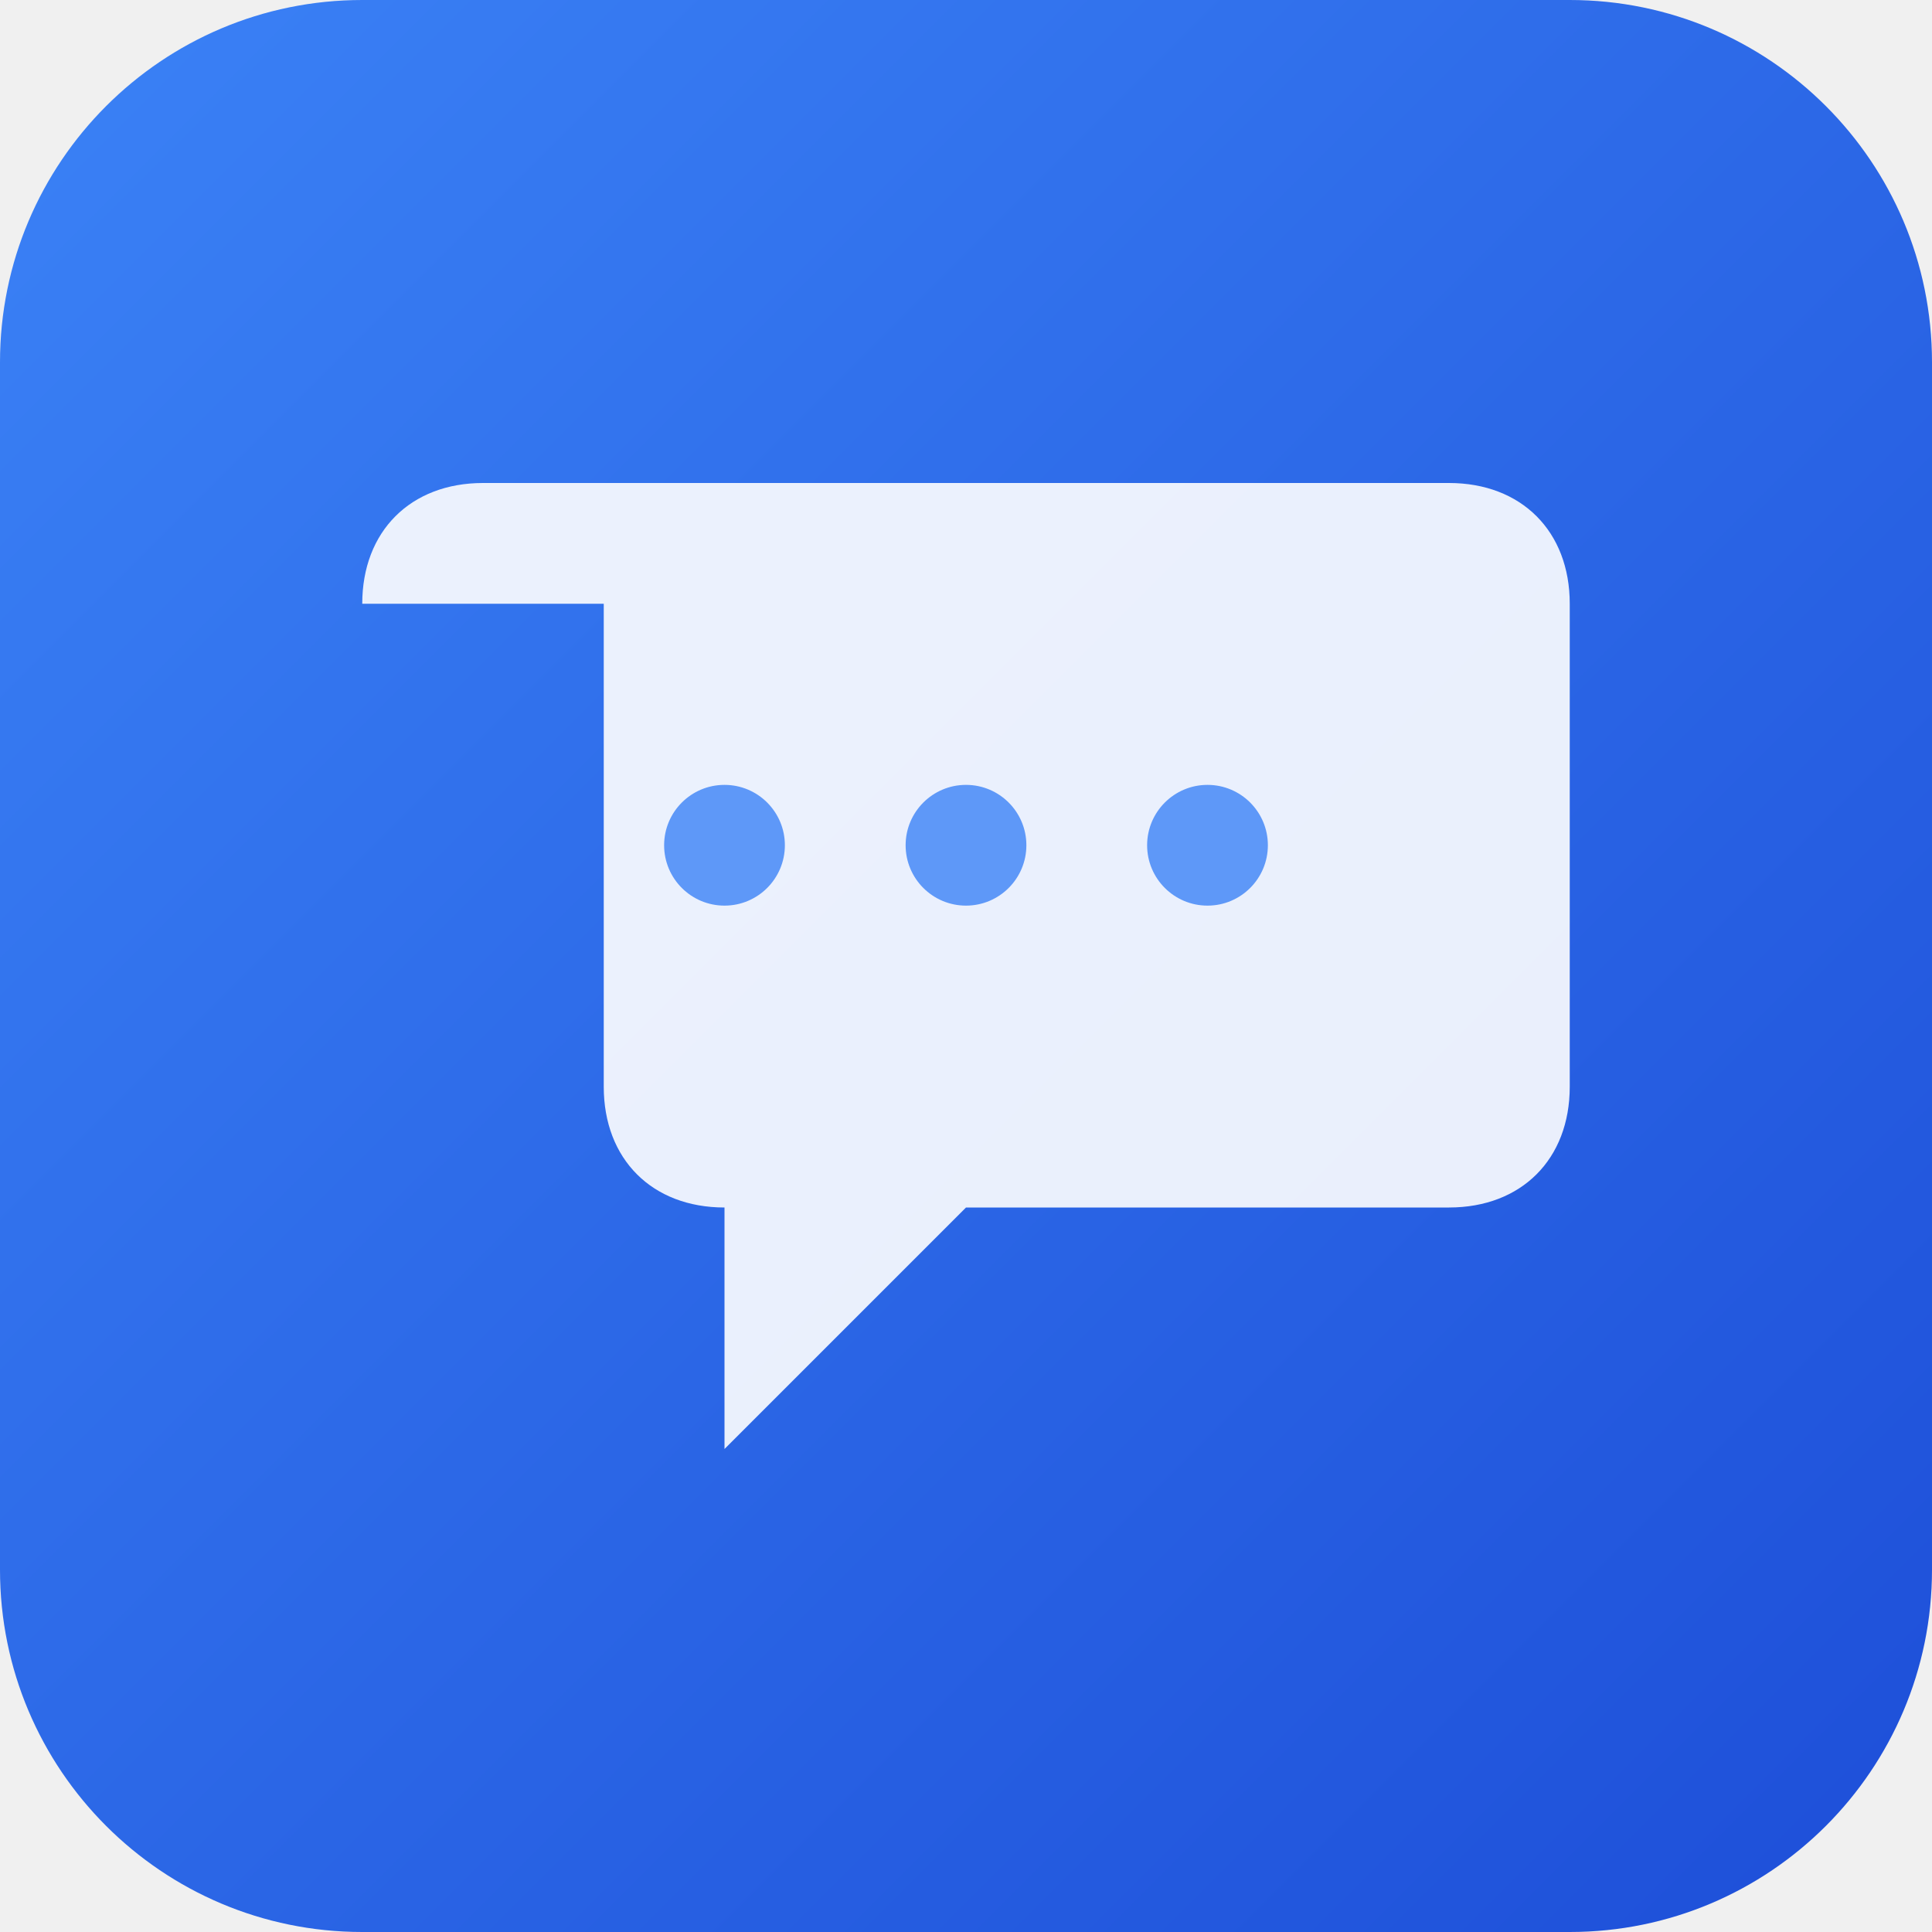
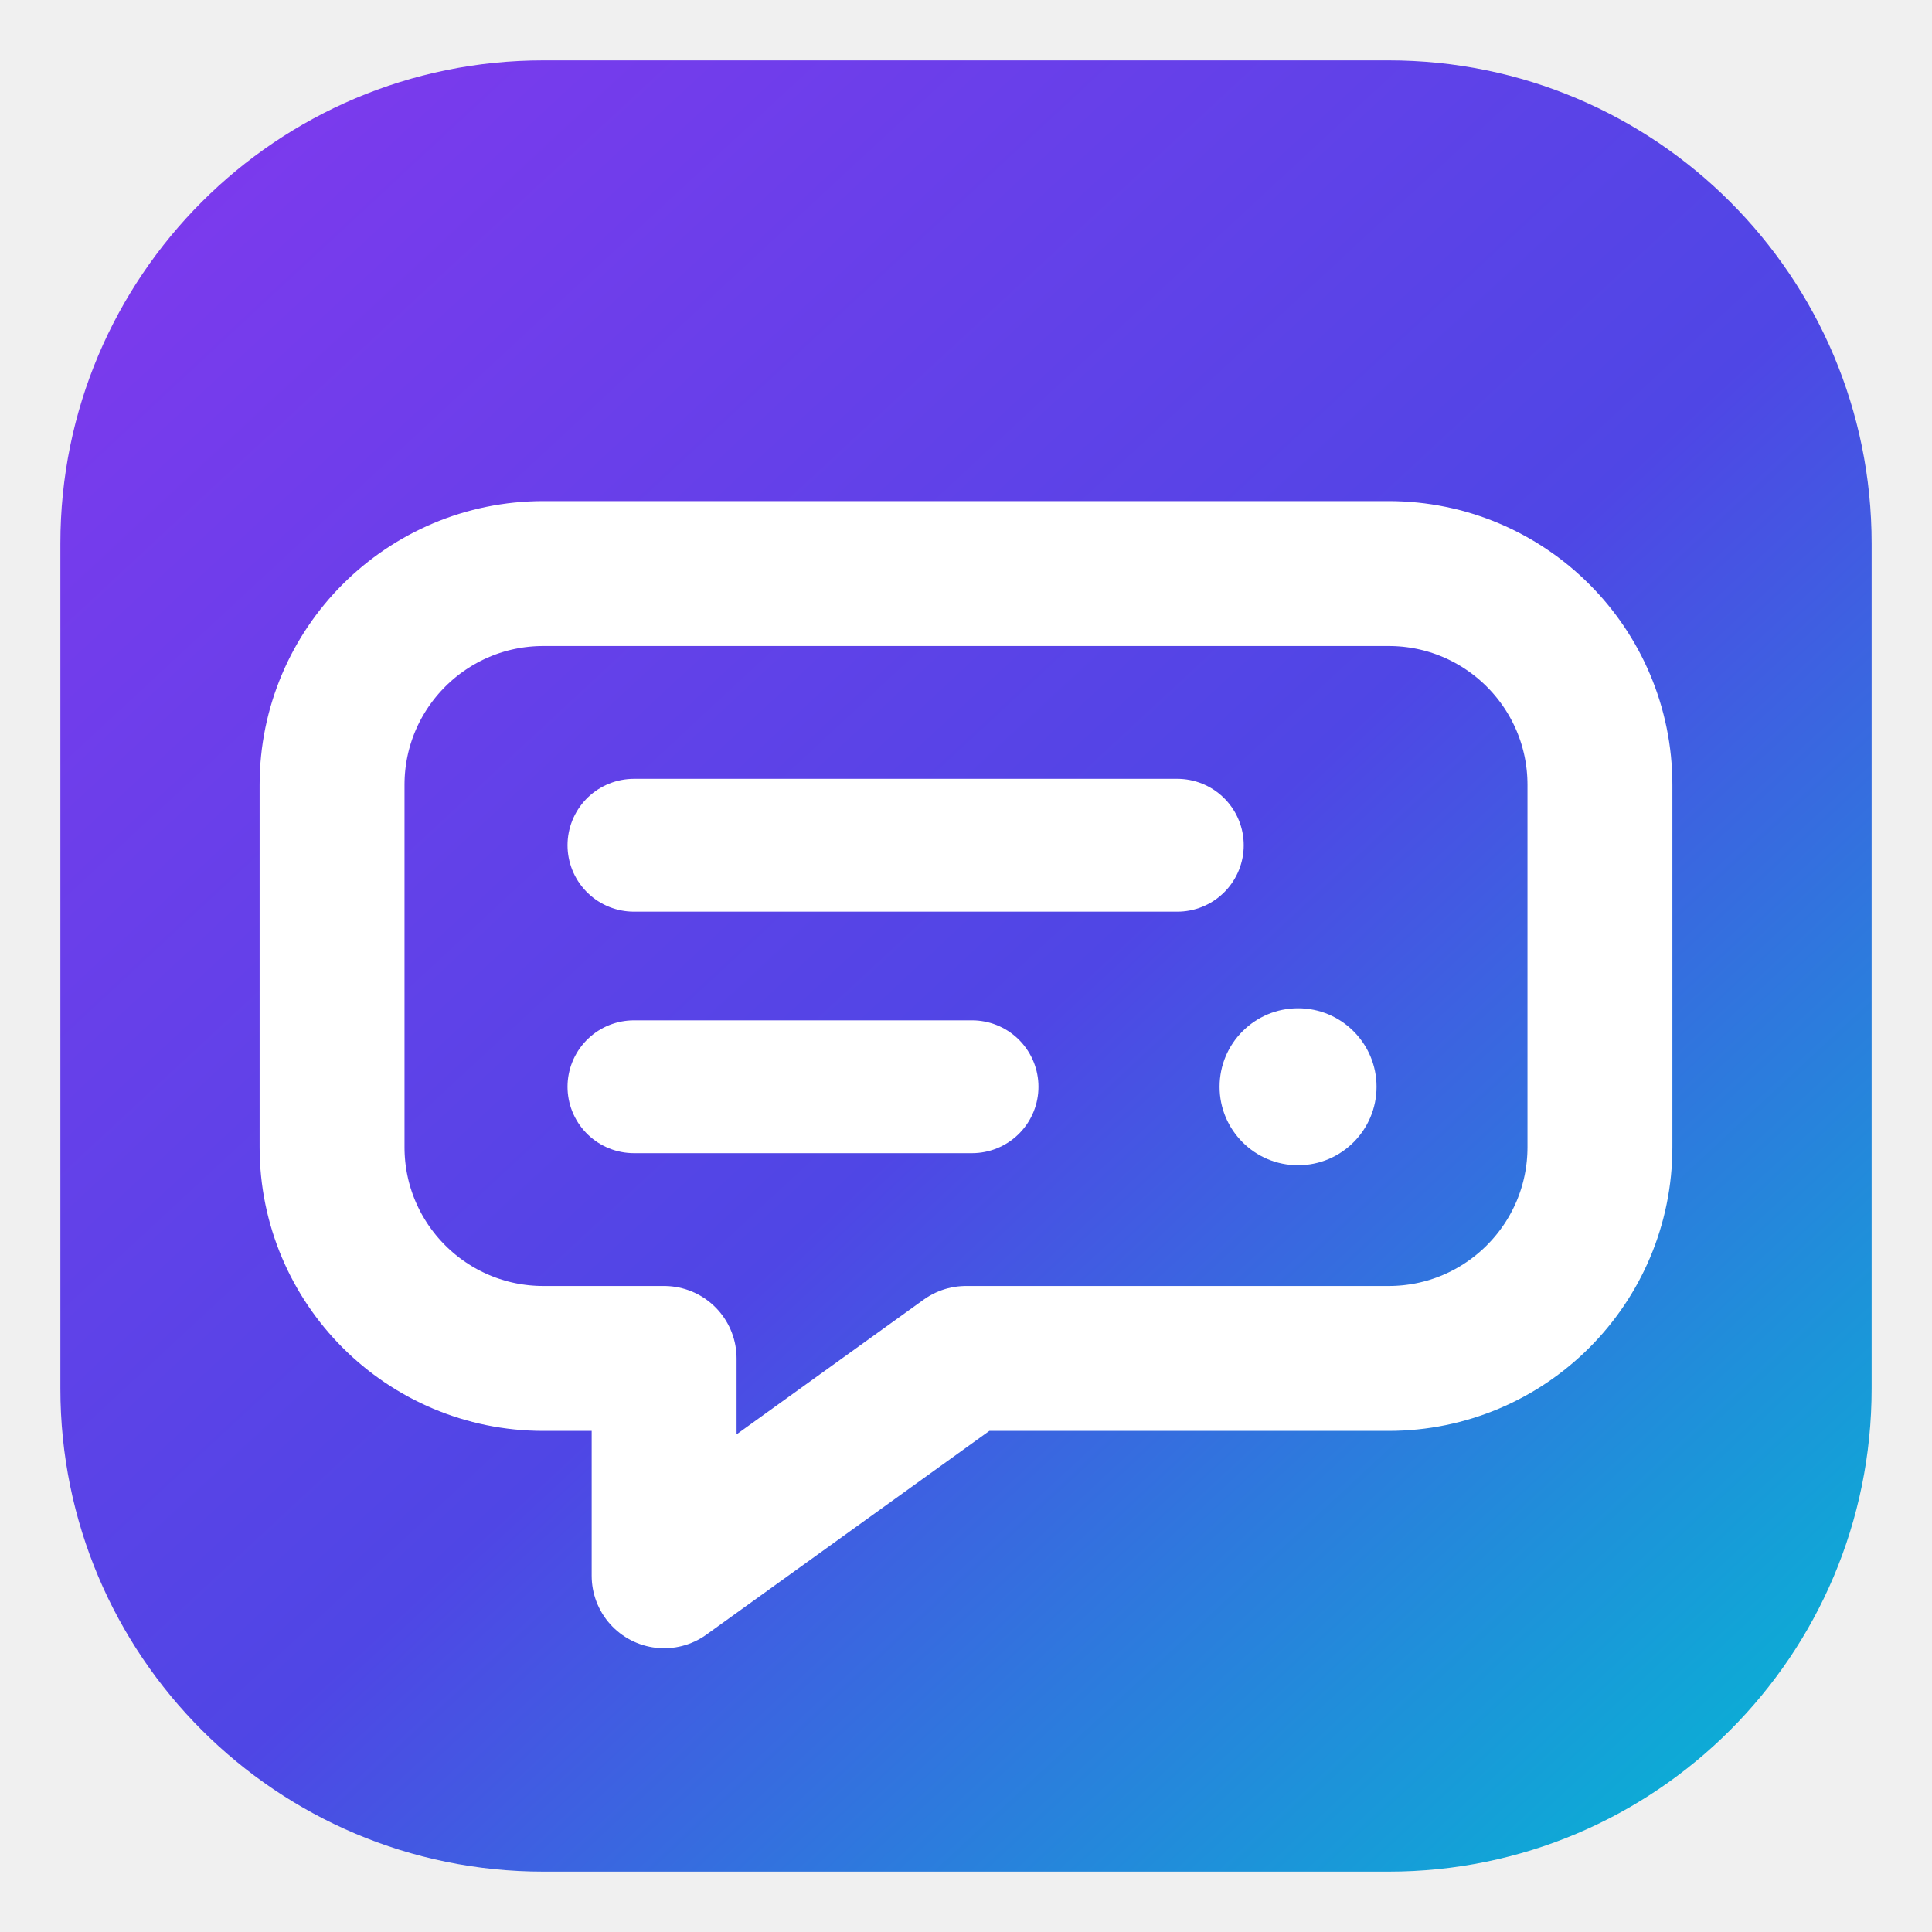
- <svg xmlns="http://www.w3.org/2000/svg" viewBox="0 0 16 16" width="16" height="16">
+ <svg xmlns="http://www.w3.org/2000/svg" viewBox="0 0 16 16">
  <defs>
-     <linearGradient id="chatGradient16" x1="0%" y1="0%" x2="100%" y2="100%">
-       <stop offset="0%" style="stop-color:#3B82F6;stop-opacity:1" />
-       <stop offset="100%" style="stop-color:#1D4ED8;stop-opacity:1" />
+     <linearGradient id="chatflow16" x1="2" y1="1" x2="15" y2="15" gradientUnits="userSpaceOnUse">
+       <stop stop-color="#7C3AED" />
+       <stop offset=".52" stop-color="#4F46E5" />
+       <stop offset="1" stop-color="#06B6D4" />
    </linearGradient>
  </defs>
-   <rect width="16" height="16" rx="3" fill="url(#chatGradient16)" />
-   <path d="M3 5c0-.6.4-1 1-1h8c.6 0 1 .4 1 1v4c0 .6-.4 1-1 1H8l-2 2v-2c-.6 0-1-.4-1-1V5z" fill="white" opacity="0.9" />
-   <circle cx="6" cy="7" r="0.5" fill="#3B82F6" opacity="0.8" />
-   <circle cx="8" cy="7" r="0.5" fill="#3B82F6" opacity="0.8" />
-   <circle cx="10" cy="7" r="0.5" fill="#3B82F6" opacity="0.8" />
+   <rect x=".5" y=".5" width="15" height="15" rx="4" fill="url(#chatflow16)" />
+   <path d="M4.5 4.75h7A1.75 1.75 0 0 1 13.25 6.5v3a1.75 1.75 0 0 1-1.75 1.75H8l-2.5 1.8v-1.8h-1A1.75 1.75 0 0 1 2.75 9.5v-3A1.75 1.75 0 0 1 4.5 4.75Z" fill="none" stroke="#fff" stroke-width="1.2" stroke-linejoin="round" />
+   <path d="M5.25 7h4.5M5.25 9h2.8" stroke="#fff" stroke-width="1.1" stroke-linecap="round" />
+   <circle cx="10.75" cy="9" r=".65" fill="#fff" />
</svg>
